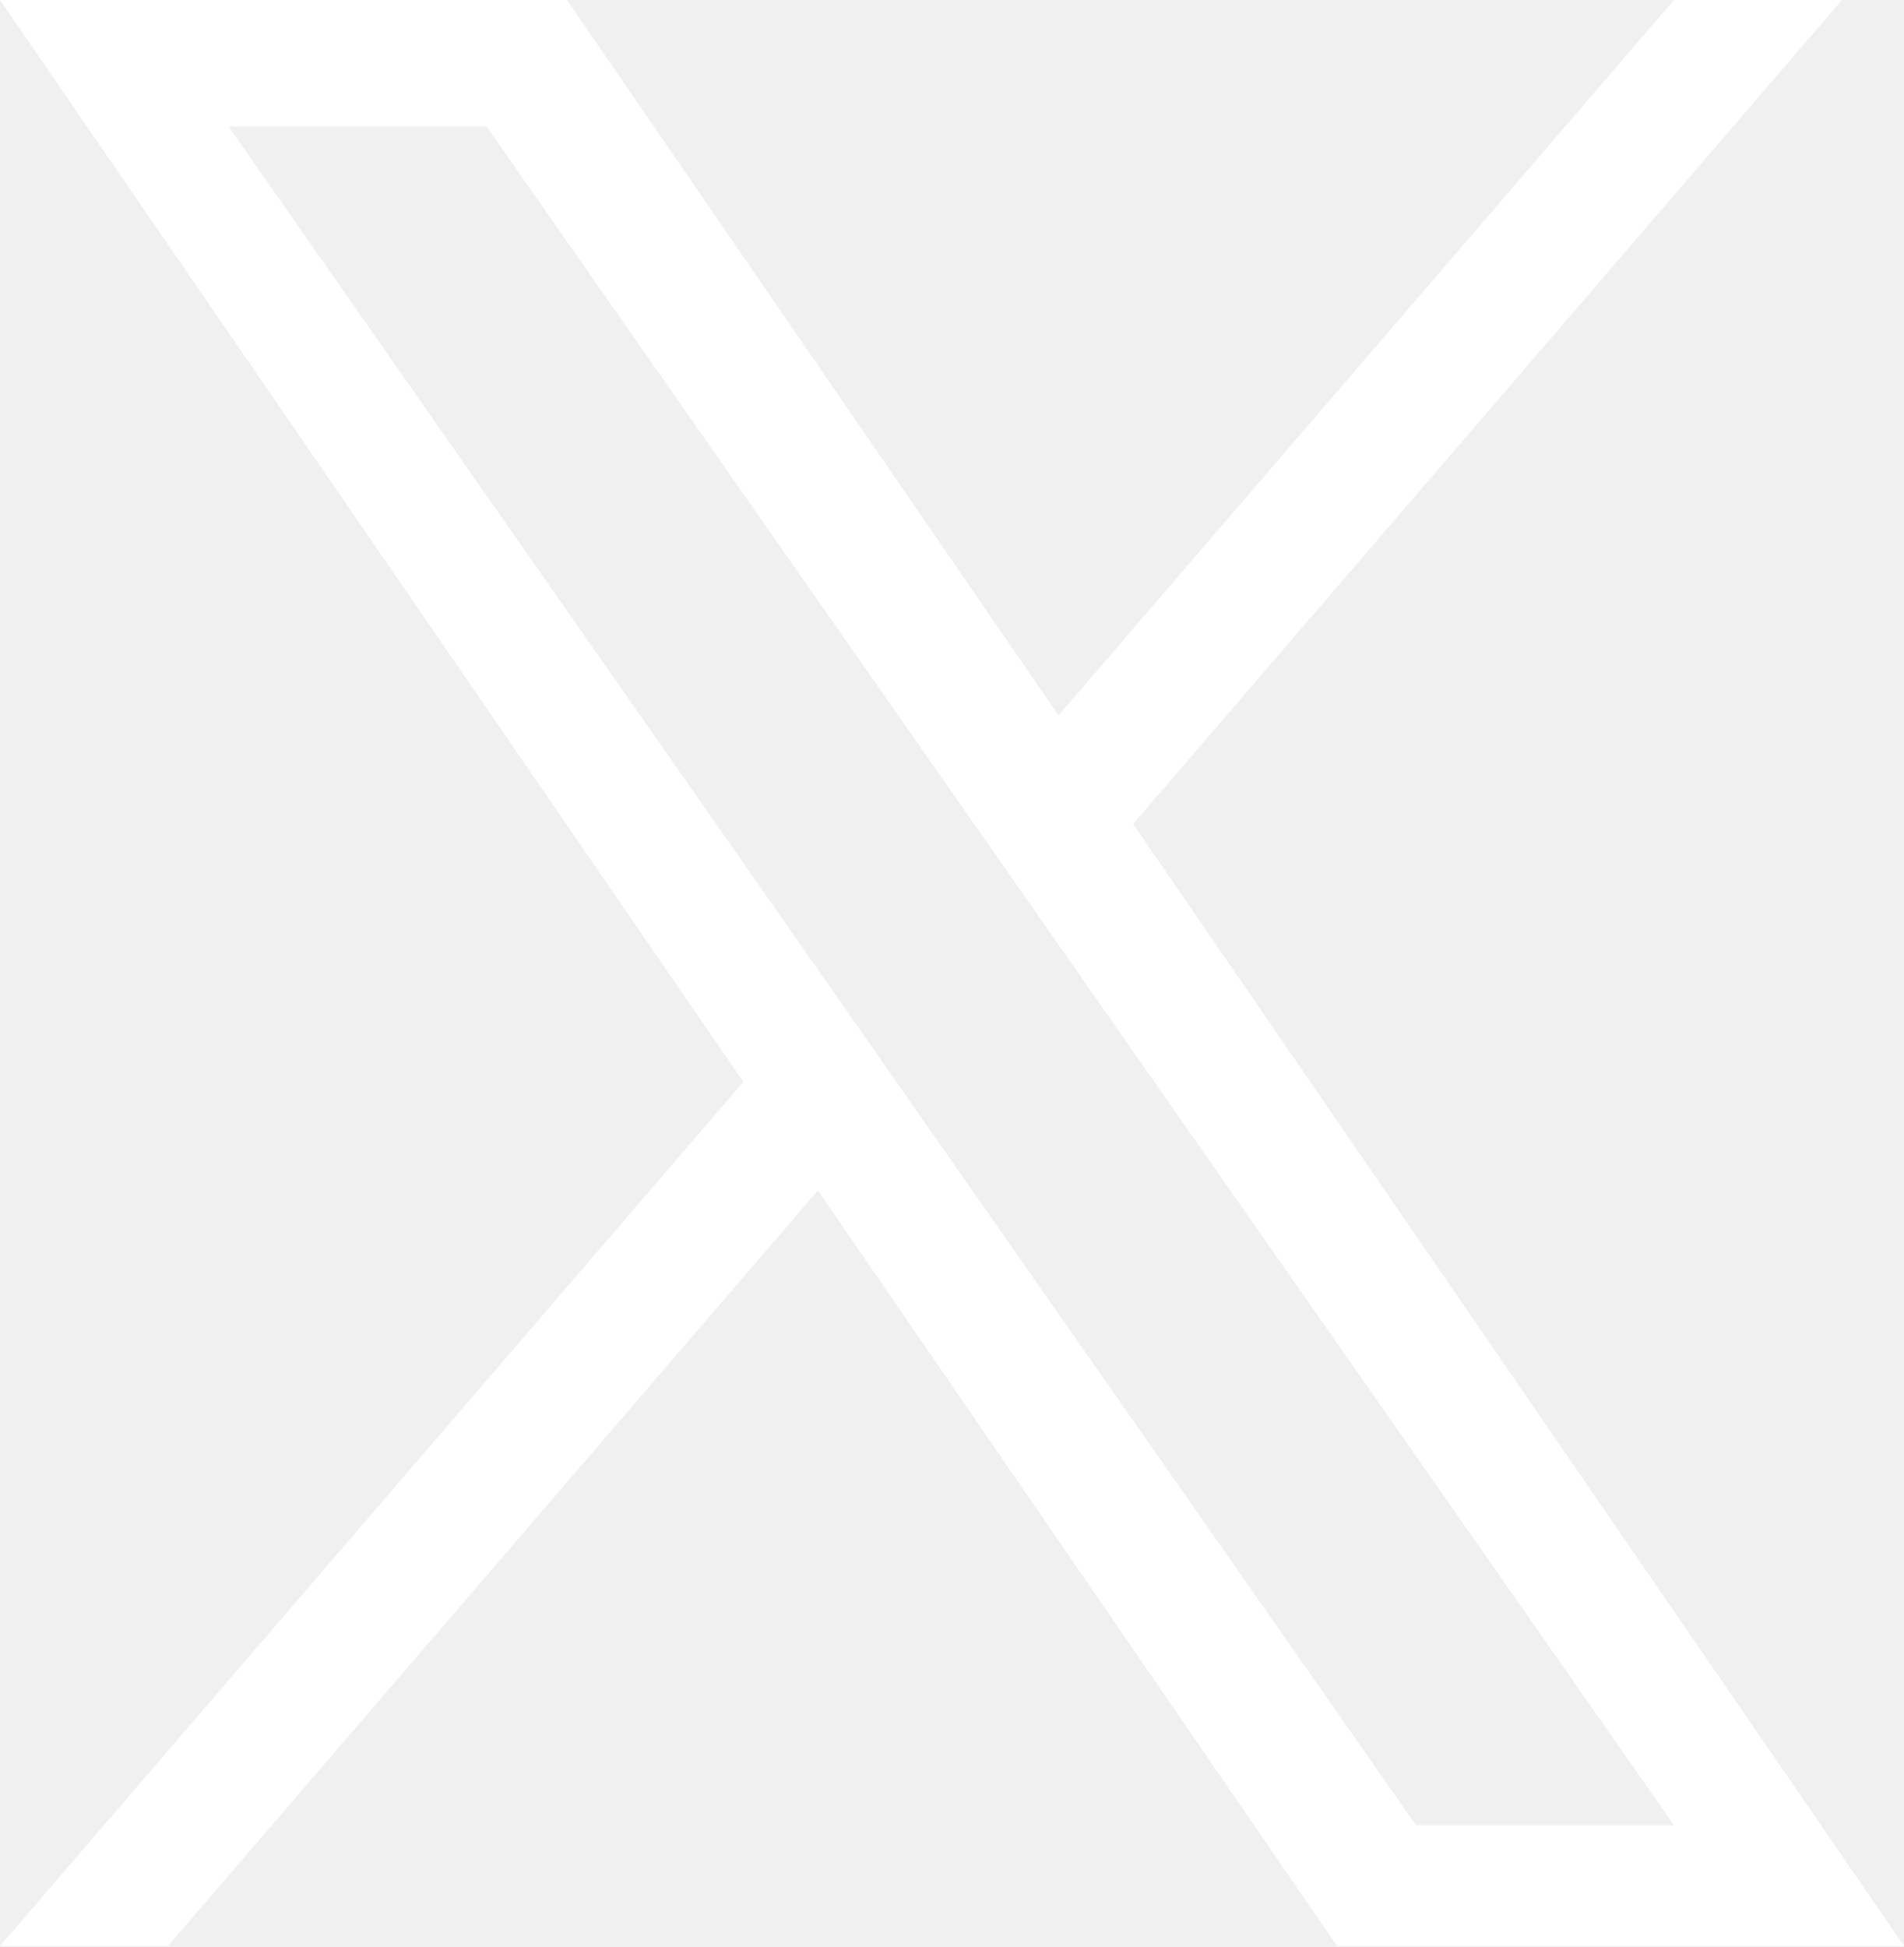
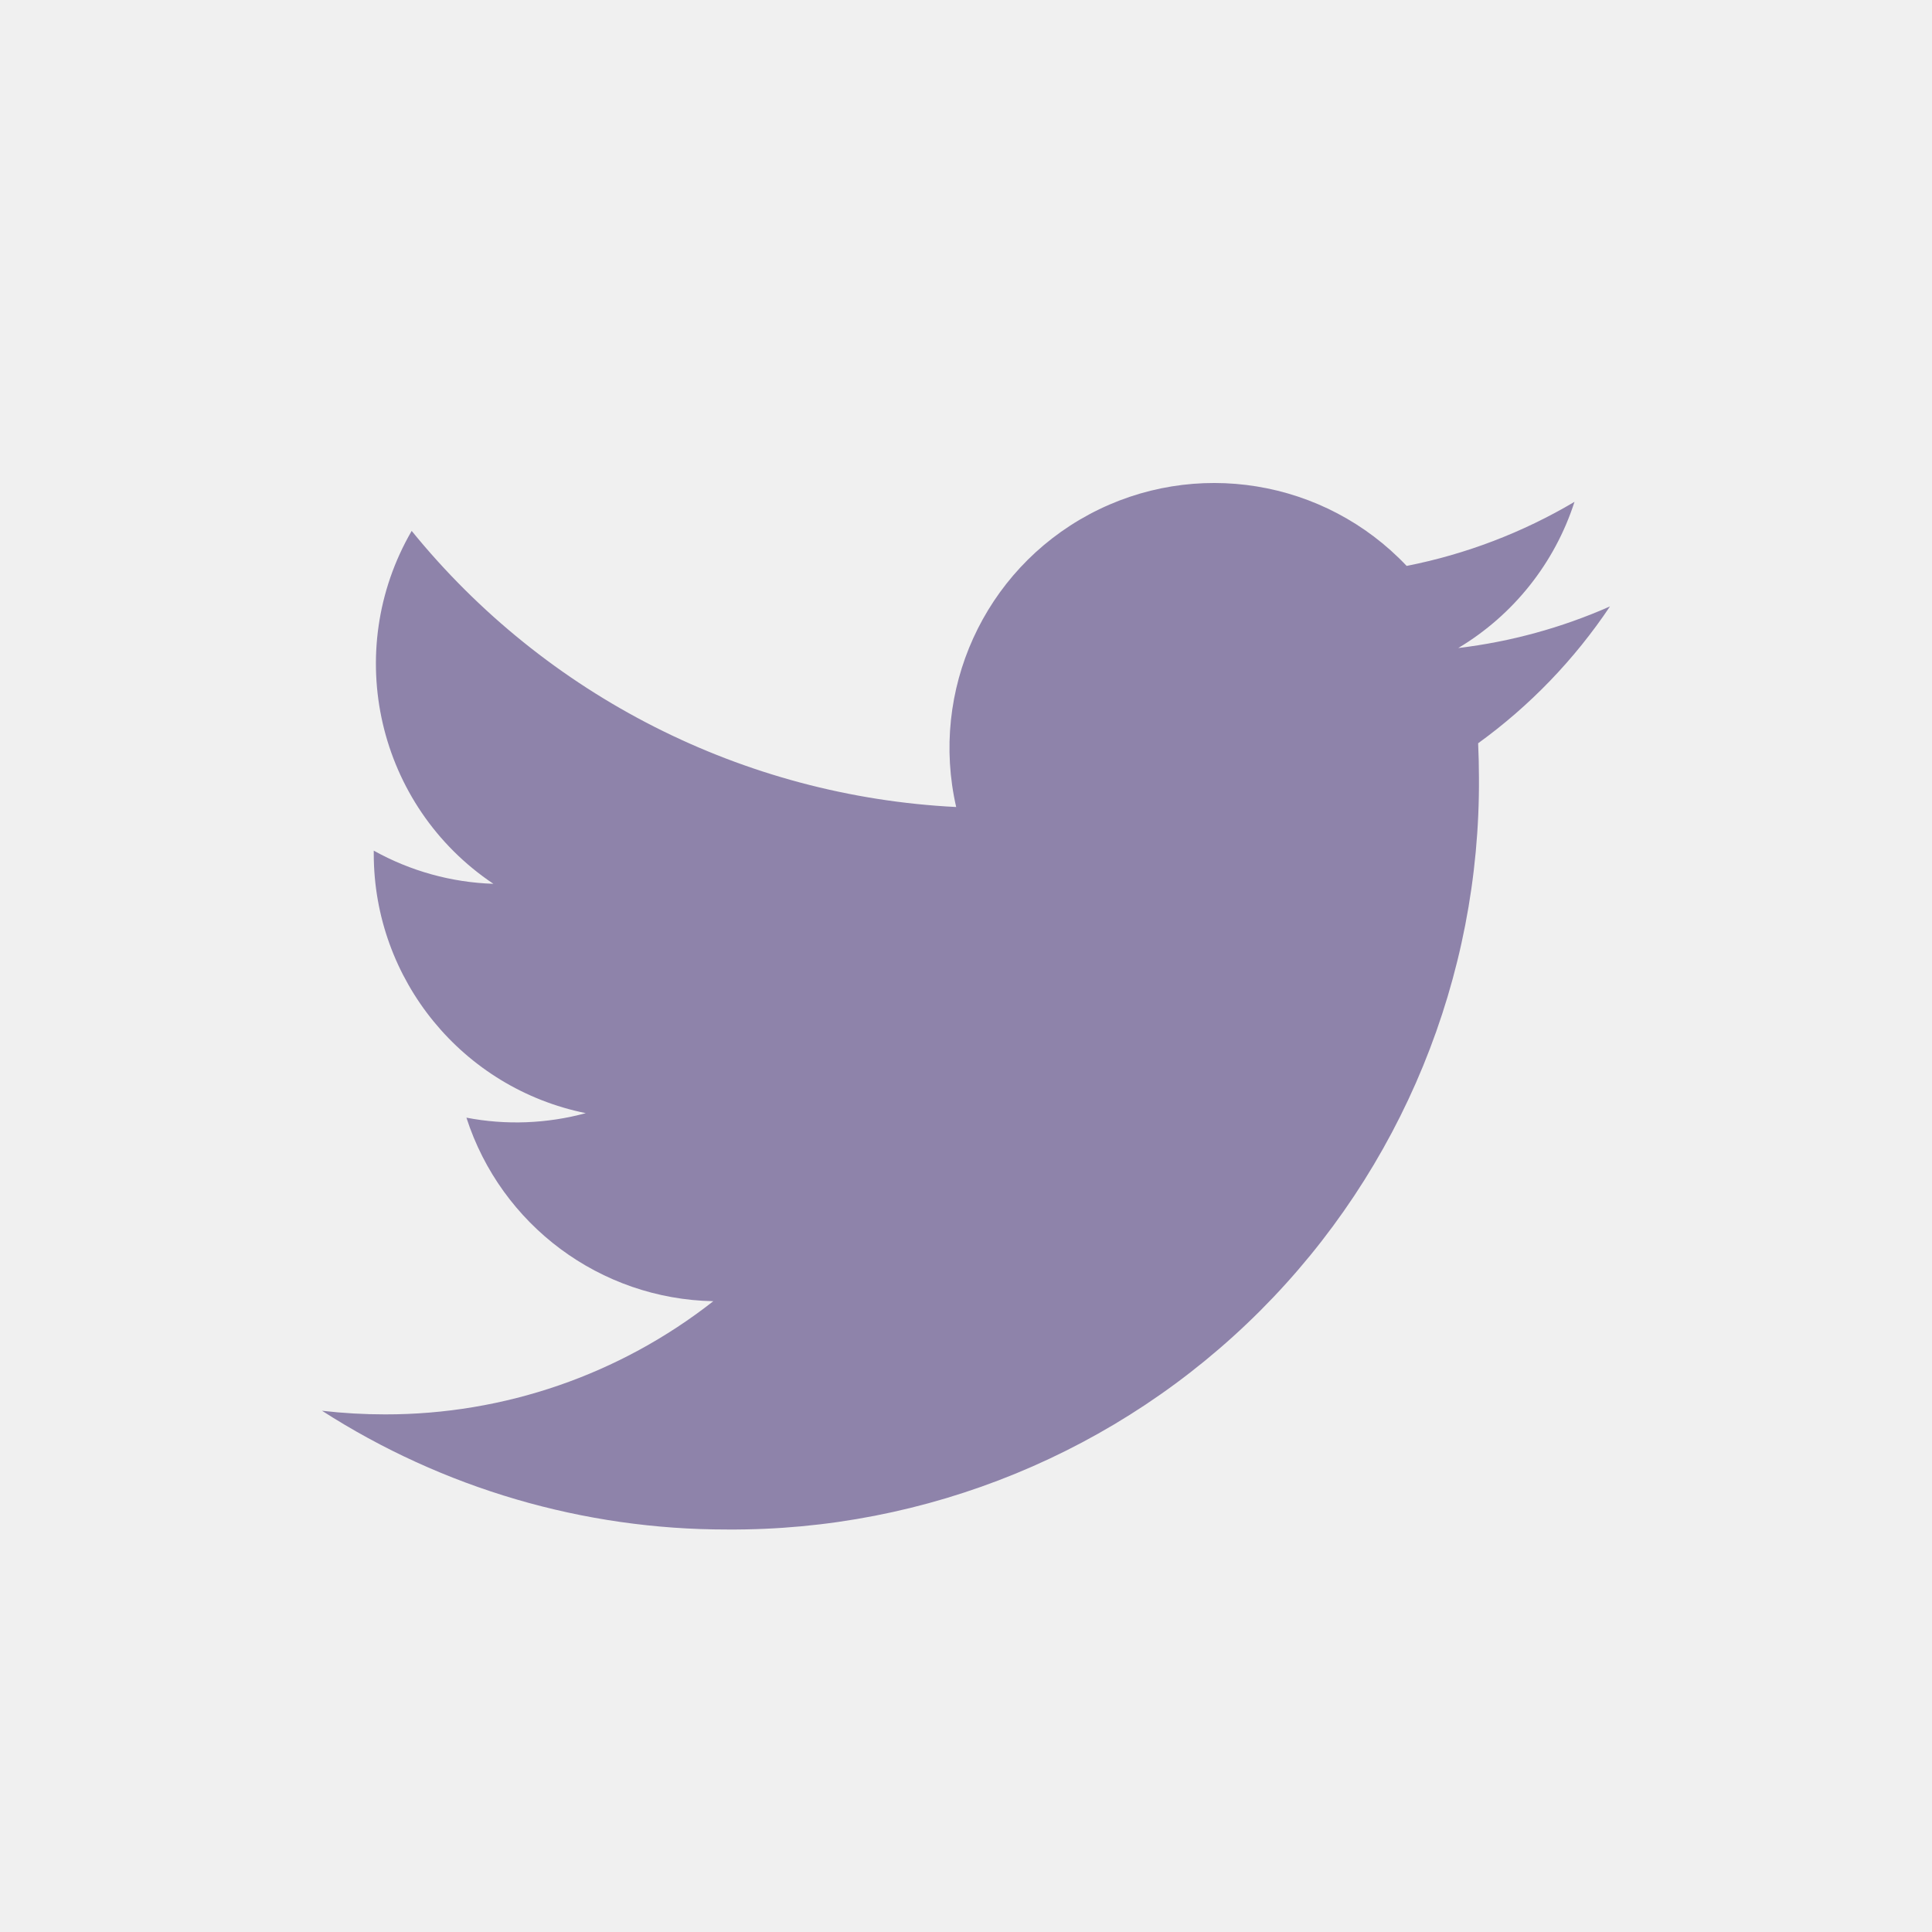
- <svg xmlns="http://www.w3.org/2000/svg" width="1200" height="1227" viewBox="0 0 1200 1227" fill="none">
-   <path d="M714.163 519.284L1160.89 0H1055.03L667.137 450.887L357.328 0H0L468.492 681.821L0 1226.37H105.866L515.491 750.218L842.672 1226.37H1200L714.137 519.284H714.163ZM569.165 687.828L521.697 619.934L144.011 79.694H306.615L611.412 515.685L658.88 583.579L1055.08 1150.3H892.476L569.165 687.854V687.828Z" fill="white" />
+ <svg xmlns="http://www.w3.org/2000/svg" width="24" height="24" viewBox="0 0 24 24" fill="none">
+   <g id="Icon/Twitter">
+     <path id="coolicon" d="M18.115 8.05C18.801 7.64 19.314 6.994 19.559 6.234C18.914 6.616 18.209 6.885 17.474 7.03C16.455 5.952 14.84 5.689 13.532 6.389C12.224 7.089 11.547 8.579 11.878 10.025C9.239 9.893 6.78 8.646 5.114 6.595C4.244 8.095 4.688 10.014 6.129 10.979C5.608 10.962 5.099 10.821 4.643 10.567C4.643 10.581 4.643 10.595 4.643 10.608C4.644 12.171 5.745 13.518 7.277 13.828C6.793 13.959 6.286 13.979 5.794 13.884C6.225 15.221 7.457 16.137 8.861 16.164C7.698 17.077 6.262 17.572 4.784 17.57C4.522 17.57 4.26 17.555 4 17.525C5.501 18.489 7.248 19.002 9.032 19C11.514 19.017 13.9 18.038 15.655 16.282C17.41 14.526 18.389 12.14 18.372 9.657C18.372 9.515 18.368 9.373 18.362 9.233C19.005 8.768 19.559 8.192 20 7.533C19.401 7.798 18.766 7.972 18.115 8.05Z" fill="#8E83AA" />
+   </g>
</svg>
